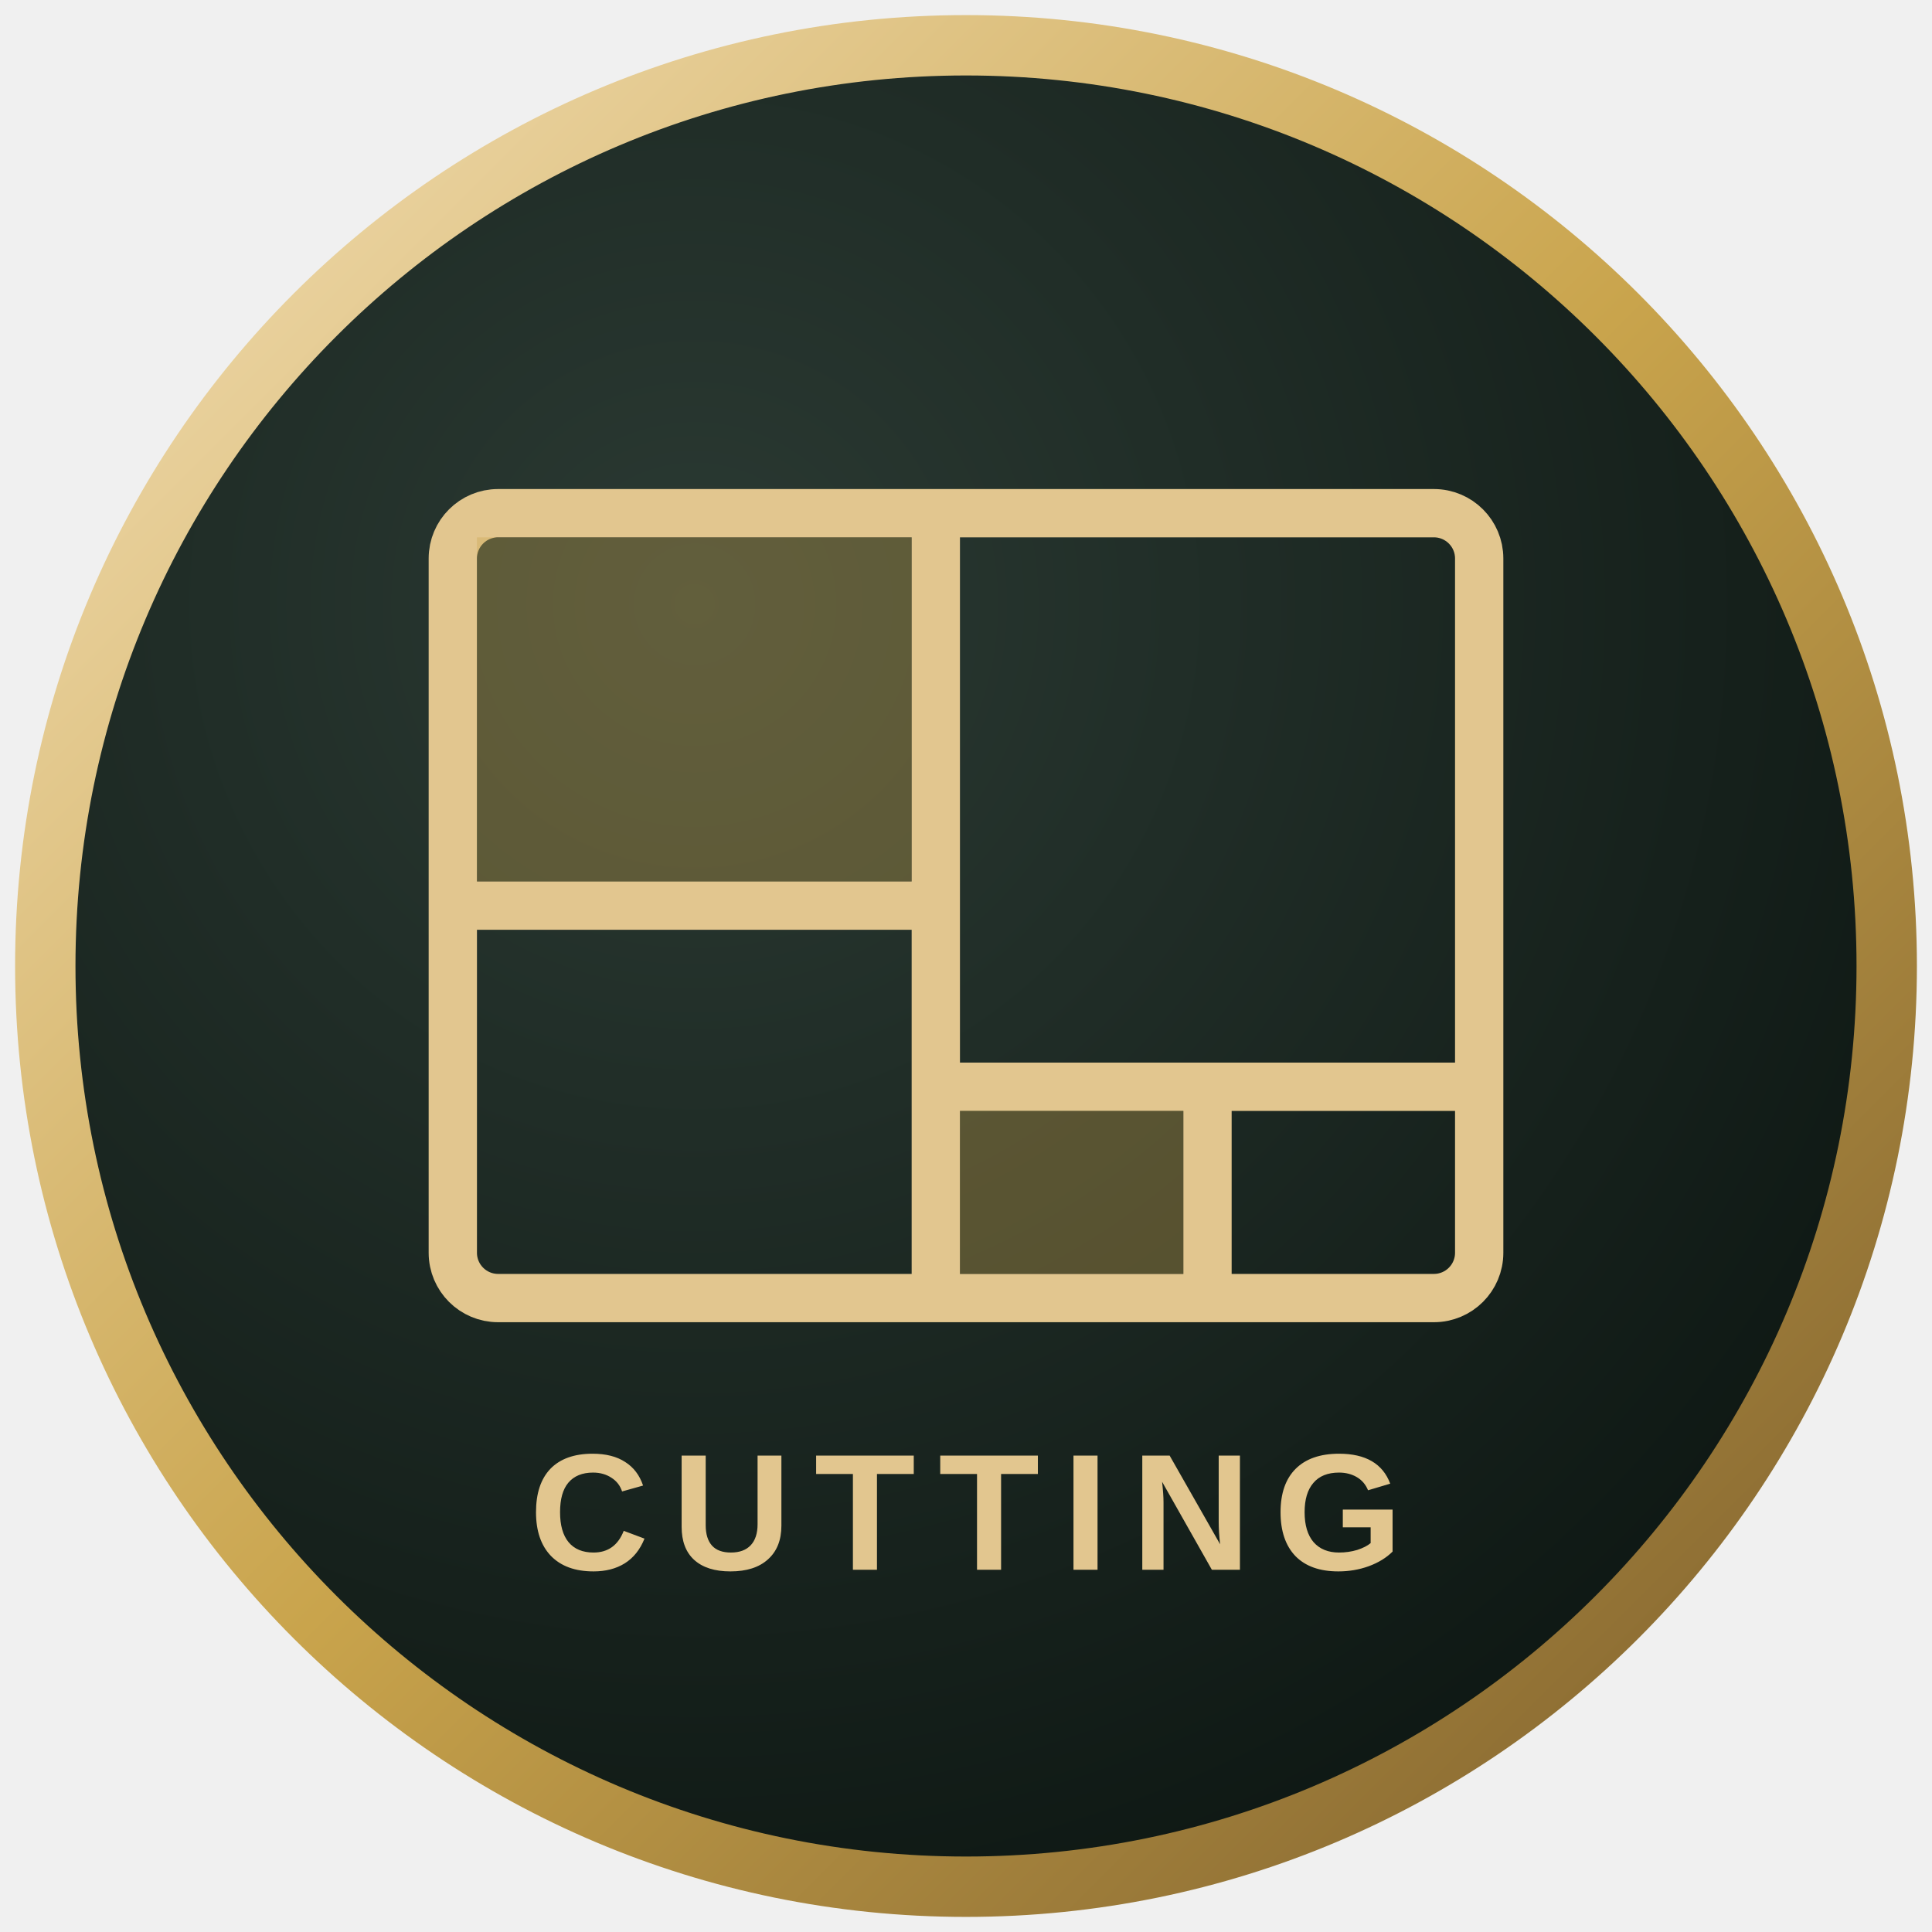
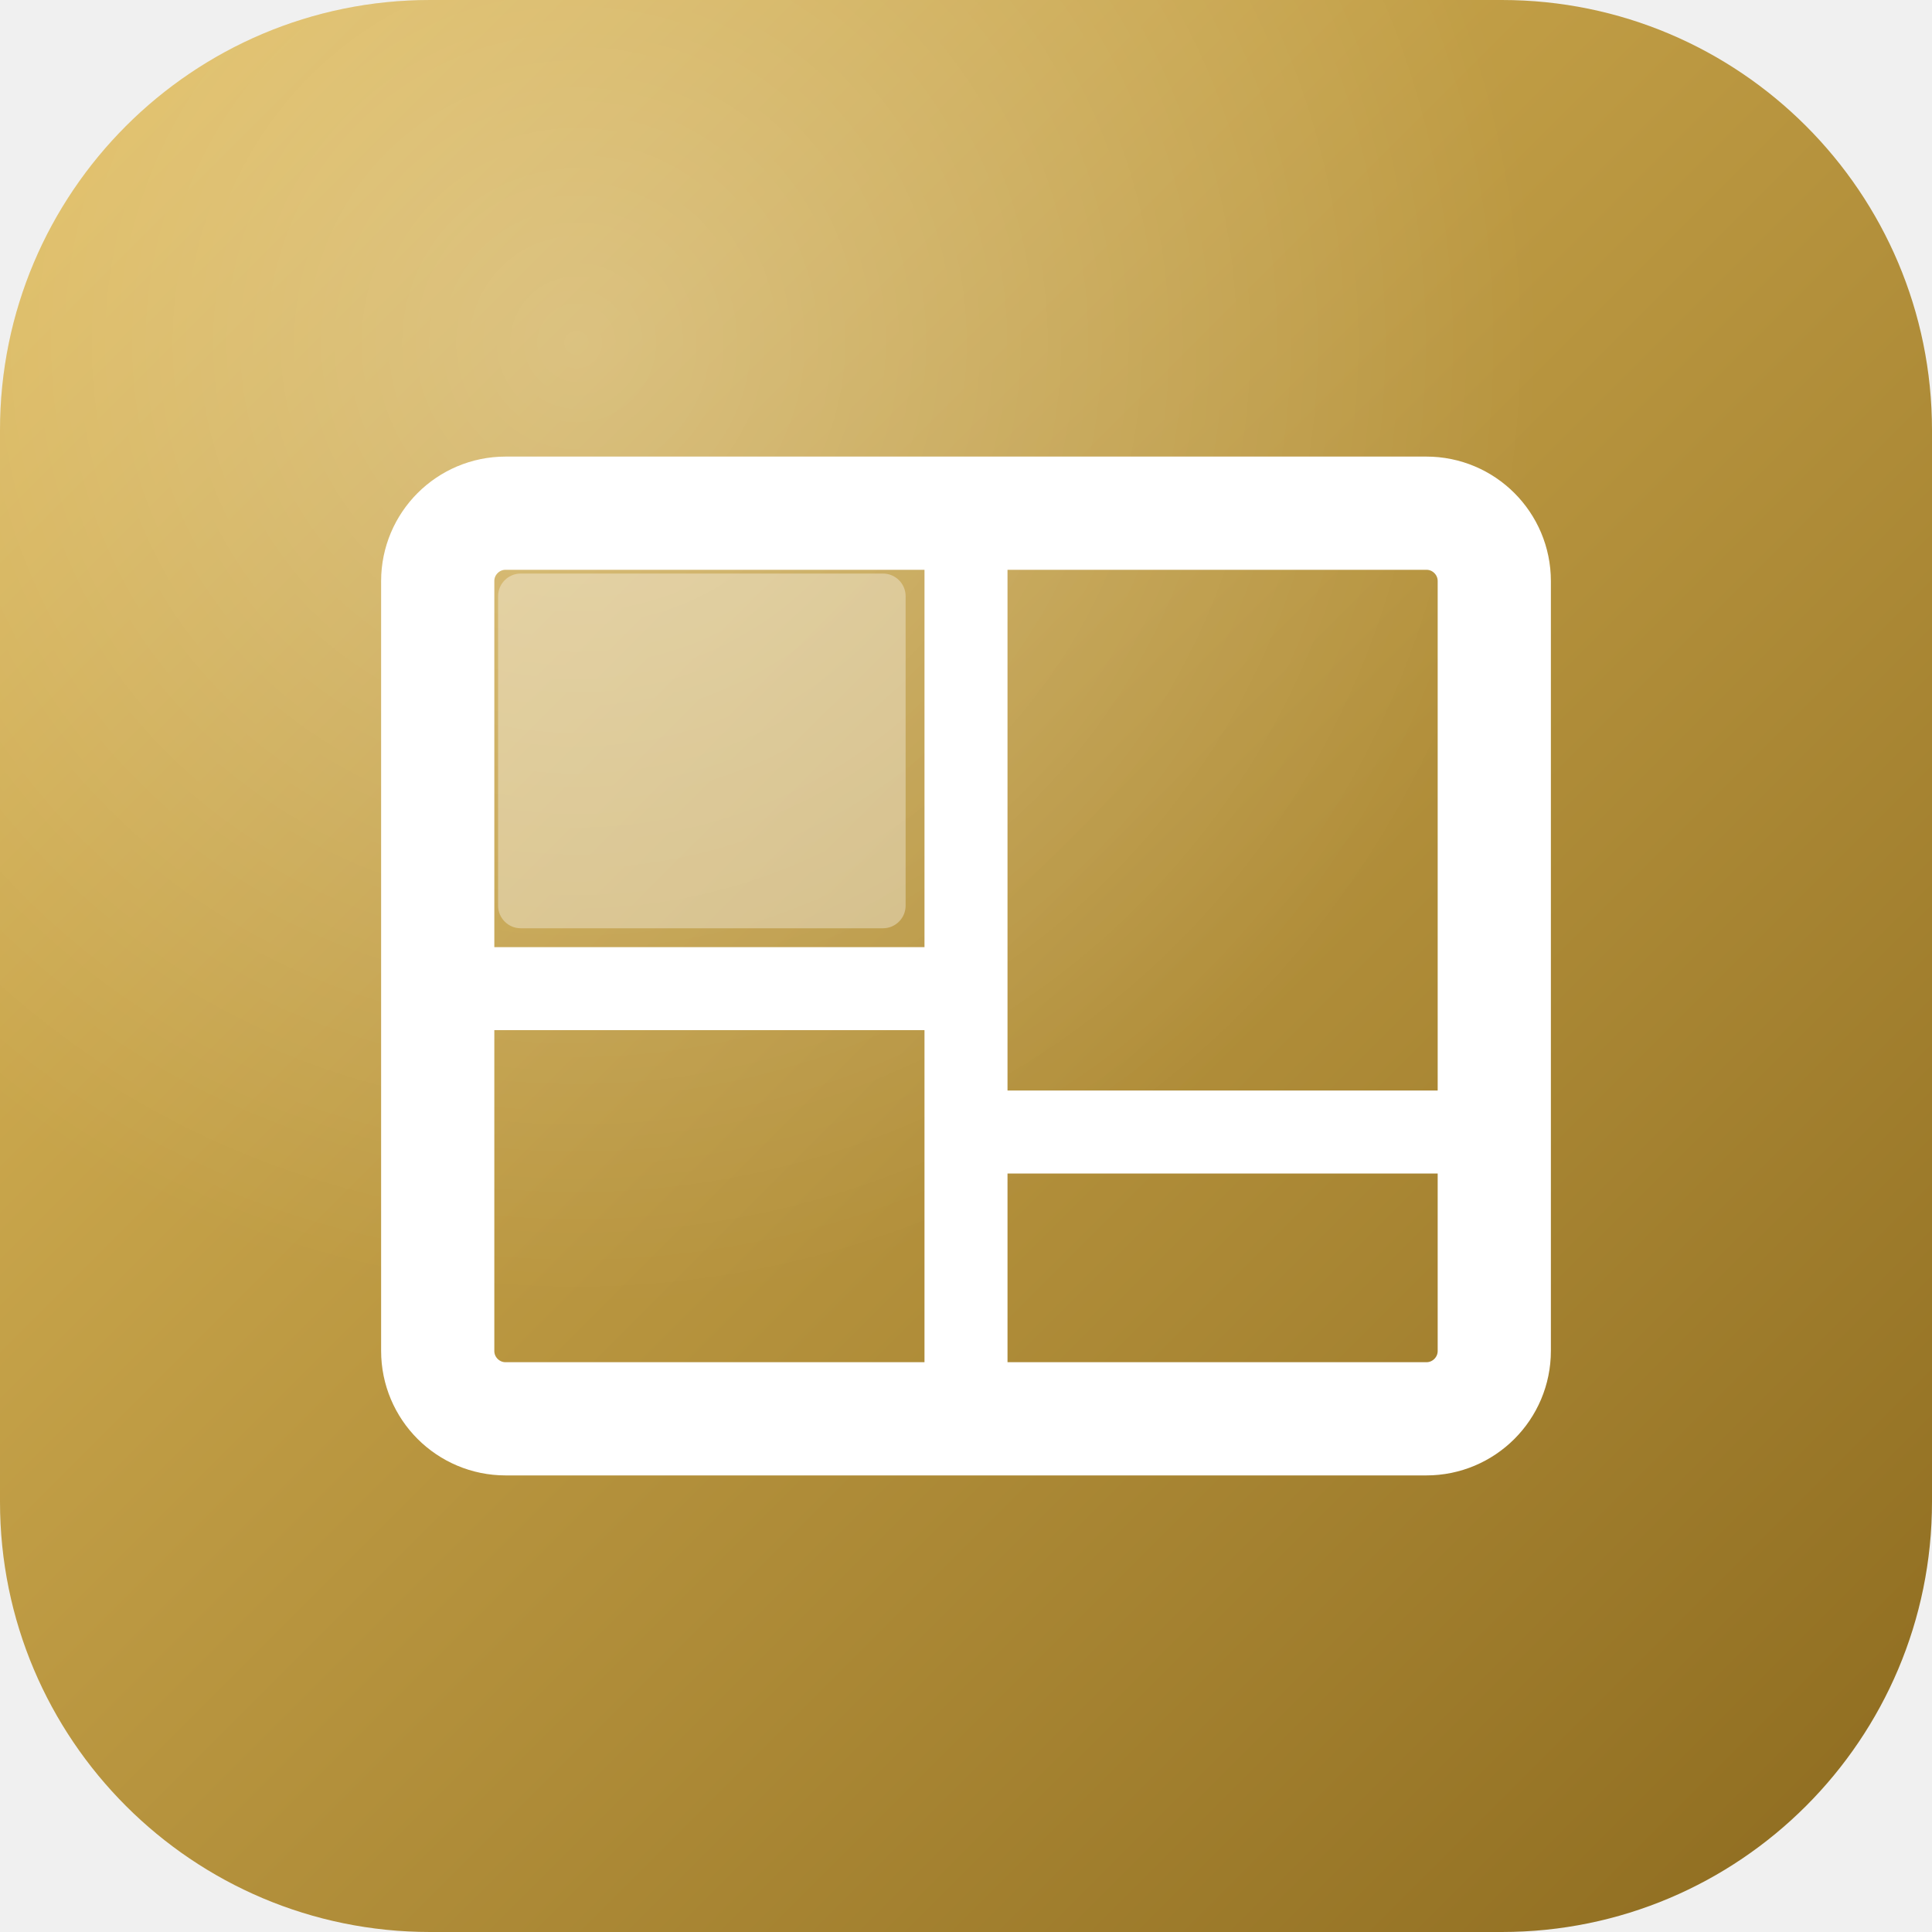
- <svg xmlns="http://www.w3.org/2000/svg" viewBox="0 0 128 128">
+ <svg xmlns="http://www.w3.org/2000/svg" viewBox="0 0 512 512">
  <defs>
-     <radialGradient id="b" cx=".35" cy=".3" r=".85">
-       <stop offset="0" stop-color="#2B3A33" />
-       <stop offset="1" stop-color="#0B1410" />
+     <linearGradient id="g" x1="0" y1="0" x2="1" y2="1">
+       <stop offset="0" stop-color="#E2BE5E" />
+       <stop offset="1" stop-color="#8C6A1E" />
+     </linearGradient>
+     <radialGradient id="h" cx=".3" cy=".18" r=".9">
+       <stop offset="0" stop-color="#fff" stop-opacity=".28" />
+       <stop offset=".55" stop-color="#fff" stop-opacity="0" />
    </radialGradient>
-     <linearGradient id="e" x1="0" y1="0" x2="1" y2="1">
-       <stop offset="0" stop-color="#F3DFB6" />
-       <stop offset=".5" stop-color="#C9A44C" />
-       <stop offset="1" stop-color="#7C5E2C" />
-     </linearGradient>
  </defs>
-   <circle cx="64" cy="64" r="61" fill="url(#b)" stroke="url(#e)" stroke-width="4" />
-   <g fill="none" stroke="#E2C68F" stroke-width="3.2" stroke-linejoin="round">
-     <rect x="30" y="34" width="68" height="52" rx="3" />
-     <path d="M62 34v52M30 60h32M62 72h36M80 72v14" />
+   <rect width="512" height="512" rx="114" fill="url(#g)" />
+   <rect width="512" height="512" rx="114" fill="url(#h)" />
+   <g fill="none" stroke="#fff" stroke-width="30" stroke-linecap="round" stroke-linejoin="round">
+     <rect x="116" y="136" width="280" height="240" rx="18" />
+     <path d="M256 136v240M116 262h140M256 300h140" stroke-width="22" />
  </g>
-   <g fill="#C9A44C" opacity=".35">
-     <rect x="31.6" y="35.6" width="28.8" height="22.8" />
-     <rect x="63.6" y="73.6" width="14.8" height="10.8" />
-   </g>
-   <text x="64" y="104" text-anchor="middle" font-family="Arial,sans-serif" font-size="11" font-weight="700" fill="#E2C68F" letter-spacing="1.5">CUTTING</text>
+   <rect x="132" y="152" width="108" height="94" rx="6" fill="#fff" fill-opacity=".35" />
+   <path d="M196 444h120" stroke="#fff" stroke-opacity=".0" />
</svg>
